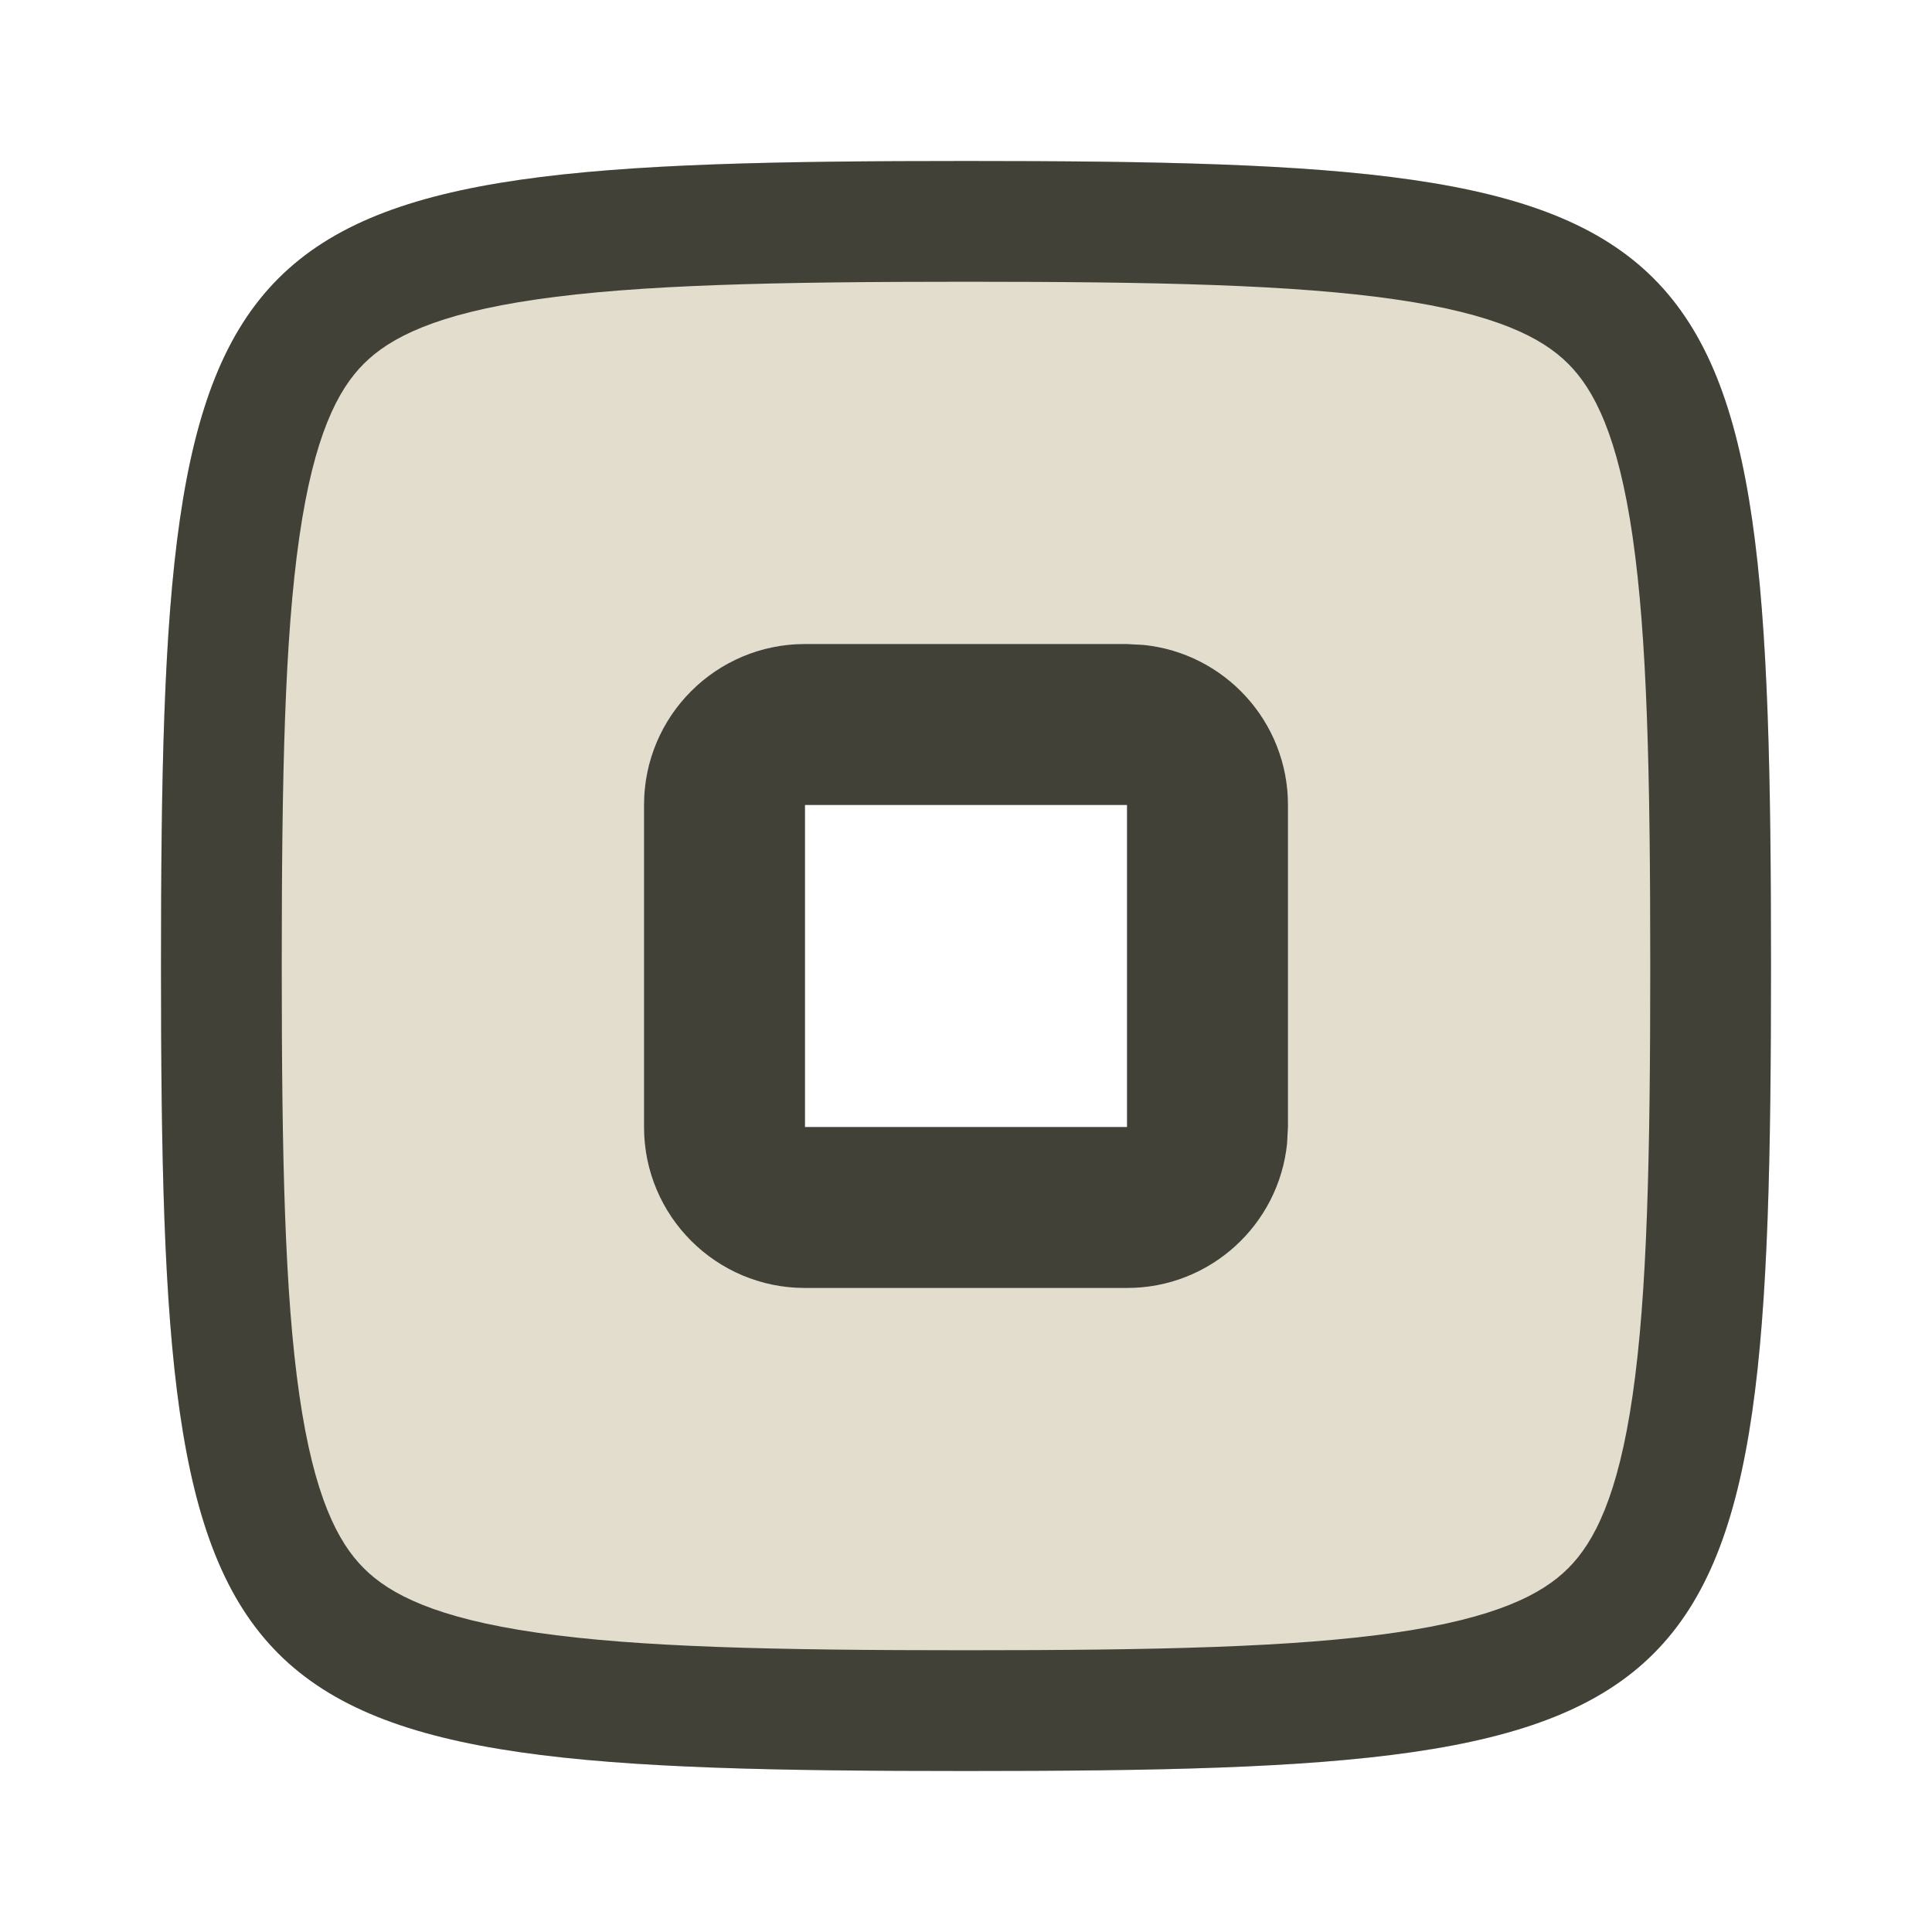
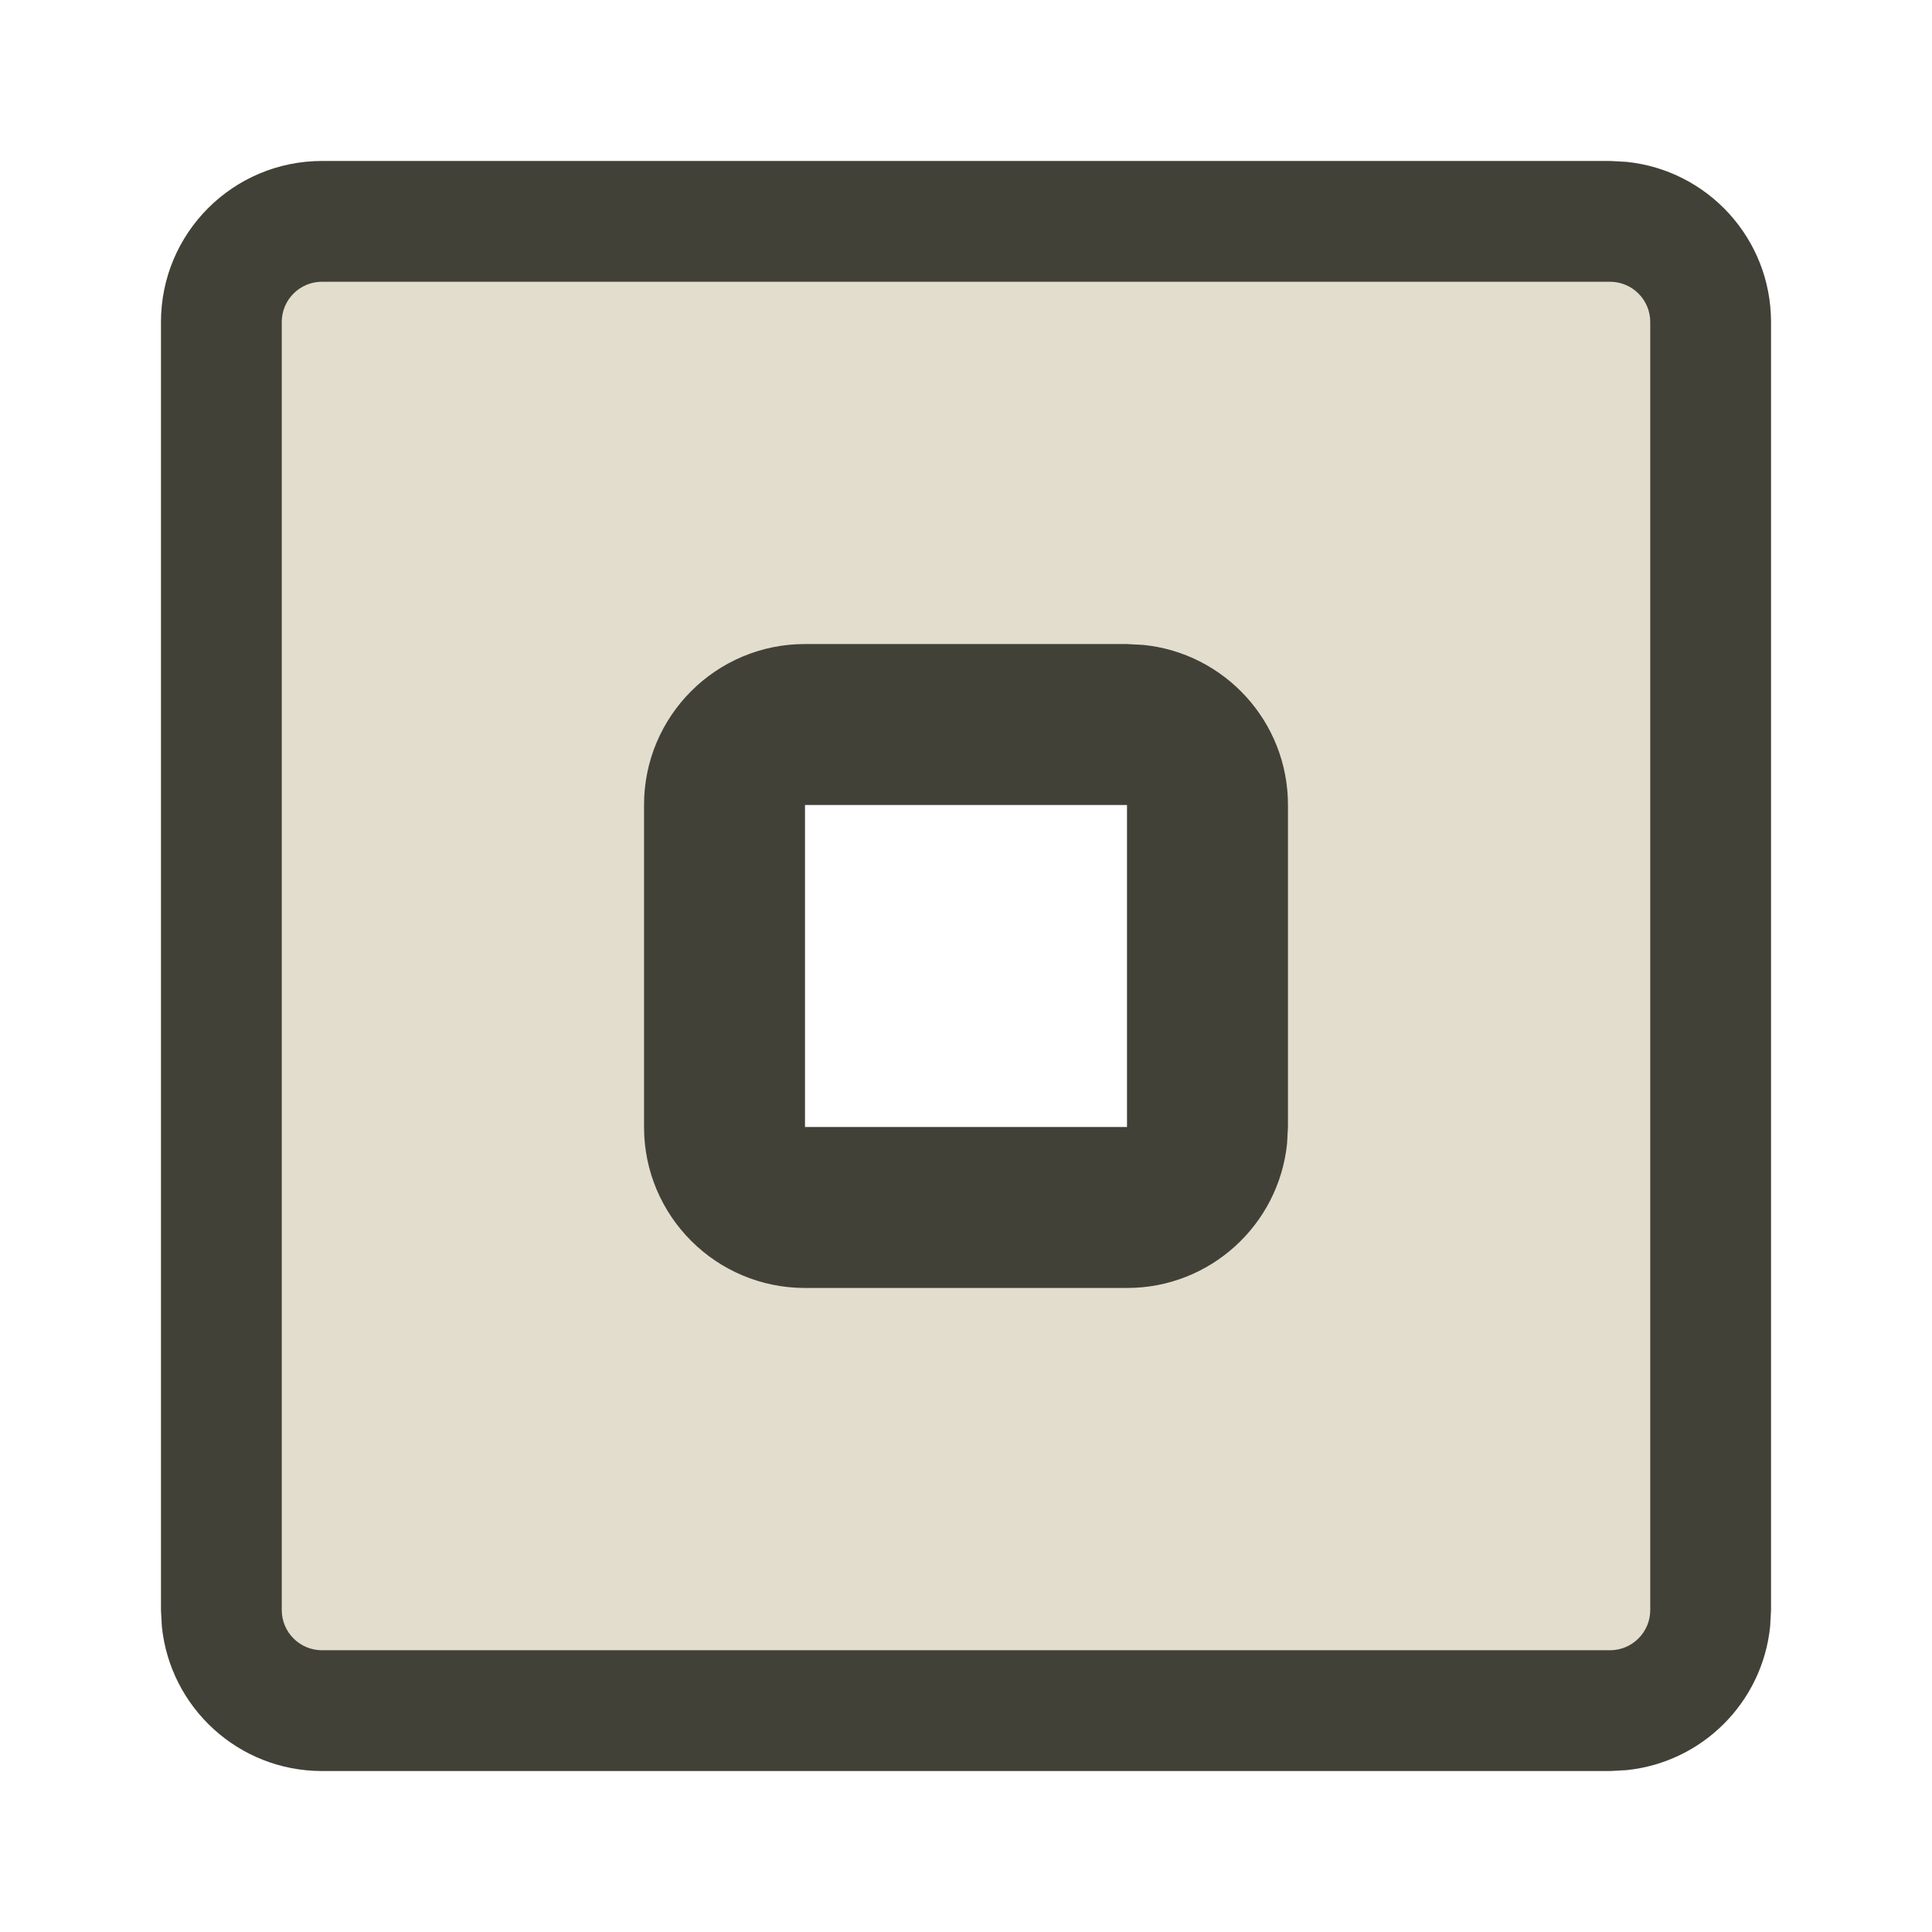
<svg xmlns="http://www.w3.org/2000/svg" width="24" height="24" viewBox="0 0 24 24" fill="none">
-   <path fill-rule="evenodd" clip-rule="evenodd" d="M12 2C21.444 2 22 2.556 22 12C22 21.444 21.444 22 12 22C2.556 22 2 21.444 2 12C2 2.556 2.556 2 12 2ZM10 8C8.895 8 8 8.895 8 10V14C8 15.105 8.895 16 10 16H14C15.105 16 16 15.105 16 14V10C16 8.895 15.105 8 14 8H10Z" fill="#E2DDCD" />
+   <path fill-rule="evenodd" clip-rule="evenodd" d="M20 2C21.105 2 22 2.895 22 4V20C22 21.105 21.105 22 20 22H4C2.895 22 2 21.105 2 20V4C2 2.895 2.895 2 4 2H20ZM10 8C8.895 8 8 8.895 8 10V14C8 15.105 8.895 16 10 16H14C15.105 16 16 15.105 16 14V10C16 8.895 15.105 8 14 8H10Z" fill="#E2DDCD" />
  <path fill-rule="evenodd" clip-rule="evenodd" d="M14.204 8.011C15.213 8.113 16 8.964 16 10V14L15.989 14.204C15.887 15.213 15.036 16 14 16H10C8.895 16 8 15.105 8 14V10C8 8.895 8.895 8 10 8H14L14.204 8.011ZM10 14H14V10H10V14Z" fill="#424138" />
-   <path fill-rule="evenodd" clip-rule="evenodd" d="M12 2C21.444 2 22 2.556 22 12C22 21.444 21.444 22 12 22C2.556 22 2 21.444 2 12C2 2.556 2.556 2 12 2ZM12 3.5C9.623 3.5 7.924 3.537 6.668 3.719C5.416 3.9 4.842 4.195 4.519 4.519C4.195 4.842 3.9 5.416 3.719 6.668C3.537 7.924 3.5 9.623 3.5 12C3.5 14.377 3.537 16.076 3.719 17.332C3.9 18.584 4.195 19.158 4.519 19.481C4.842 19.805 5.416 20.1 6.668 20.281C7.924 20.463 9.623 20.5 12 20.5C14.377 20.5 16.076 20.463 17.332 20.281C18.584 20.1 19.158 19.805 19.481 19.481C19.805 19.158 20.1 18.584 20.281 17.332C20.463 16.076 20.5 14.377 20.5 12C20.5 9.623 20.463 7.924 20.281 6.668C20.1 5.416 19.805 4.842 19.481 4.519C19.158 4.195 18.584 3.9 17.332 3.719C16.076 3.537 14.377 3.5 12 3.5Z" fill="#424138" />
+   <path fill-rule="evenodd" clip-rule="evenodd" d="M20.204 2.011C21.213 2.113 22 2.964 22 4V20L21.989 20.204C21.894 21.146 21.146 21.894 20.204 21.989L20 22H4C2.964 22 2.113 21.213 2.011 20.204L2 20V4C2 2.895 2.895 2 4 2H20L20.204 2.011ZM4 3.5C3.724 3.5 3.5 3.724 3.5 4V20C3.5 20.276 3.724 20.5 4 20.5H20C20.276 20.5 20.5 20.276 20.5 20V4C20.5 3.724 20.276 3.5 20 3.5H4Z" fill="#424138" />
</svg>
